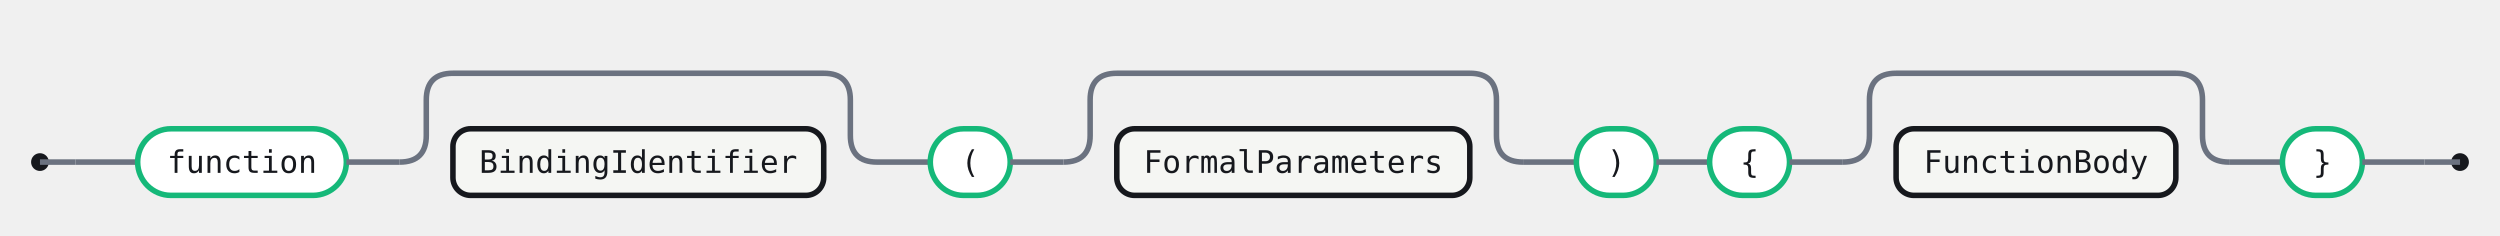
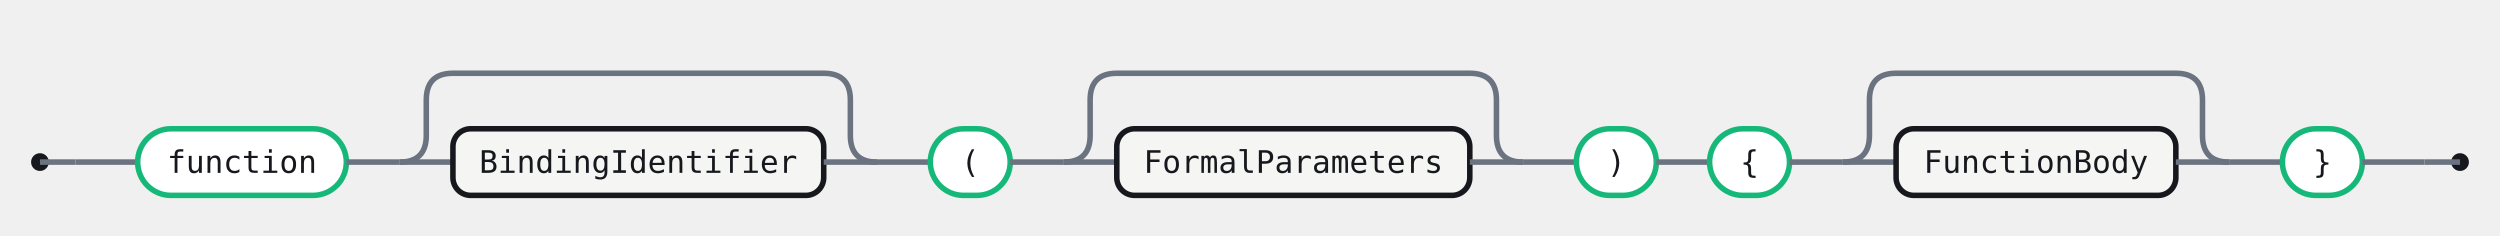
<svg xmlns="http://www.w3.org/2000/svg" width="1126" height="106" viewBox="0 0 1126 106" role="img" aria-label="Railroad diagram for the FunctionDeclaration rule">
  <style>.rr-track{fill:none;stroke:#6B7280;stroke-width:2.5}.rr-term{fill:#fff;stroke:#15B879;stroke-width:2.5}.rr-nonterm{fill:#F5F6F3;stroke:#16181D;stroke-width:2.5}.rr-text{fill:#16181D;font:14px 'Fira Code',ui-monospace,SFMono-Regular,Menlo,Consolas,monospace;font-feature-settings:"liga" 1,"calt" 1;}.rr-action-text{fill:#6B7280;font:14px 'Fira Code',ui-monospace,SFMono-Regular,Menlo,Consolas,monospace;font-style:italic;font-feature-settings:"liga" 1,"calt" 1;}.rr-cap{fill:#16181D}.rr-arrow{fill:#6B7280}</style>
  <circle class="rr-cap" cx="18" cy="73" r="4" />
  <circle class="rr-cap" cx="1108" cy="73" r="4" />
  <path class="rr-track" d="M18 73 H34" />
  <path class="rr-track" d="M1092 73 H1108" />
  <path class="rr-track" d="M34 73 H62" />
  <g class="rr-node rr-node-term" data-rr-kind="terminal" data-rr-label="function">
    <rect class="rr-term" x="62" y="58" width="94" height="30" rx="15" />
    <text class="rr-text" x="109" y="73" text-anchor="middle" dominant-baseline="central">function</text>
  </g>
  <path class="rr-track" d="M156 73 H180" />
+   <path class="rr-track" d="M180 73 H204" />
  <g class="rr-node rr-node-nonterm" data-rr-kind="nonterminal" data-rr-label="BindingIdentifier">
    <rect class="rr-nonterm" x="204" y="58" width="167" height="30" rx="8" />
    <text class="rr-text" x="287.5" y="73" text-anchor="middle" dominant-baseline="central">BindingIdentifier</text>
  </g>
+   <path class="rr-track" d="M371 73 H395" />
  <path class="rr-track" d="M180 73 Q192 73 192 61 V45 Q192 33 204 33 H371 Q383 33 383 45 V61 Q383 73 395 73" />
  <path class="rr-track" d="M395 73 H419" />
  <g class="rr-node rr-node-term" data-rr-kind="terminal" data-rr-label="(">
    <rect class="rr-term" x="419" y="58" width="36" height="30" rx="15" />
    <text class="rr-text" x="437" y="73" text-anchor="middle" dominant-baseline="central">(</text>
  </g>
  <path class="rr-track" d="M455 73 H479" />
+   <path class="rr-track" d="M479 73 H503" />
  <g class="rr-node rr-node-nonterm" data-rr-kind="nonterminal" data-rr-label="FormalParameters">
    <rect class="rr-nonterm" x="503" y="58" width="159" height="30" rx="8" />
    <text class="rr-text" x="582.5" y="73" text-anchor="middle" dominant-baseline="central">FormalParameters</text>
  </g>
+   <path class="rr-track" d="M662 73 H686" />
  <path class="rr-track" d="M479 73 Q491 73 491 61 V45 Q491 33 503 33 H662 Q674 33 674 45 V61 Q674 73 686 73" />
  <path class="rr-track" d="M686 73 H710" />
  <g class="rr-node rr-node-term" data-rr-kind="terminal" data-rr-label=")">
    <rect class="rr-term" x="710" y="58" width="36" height="30" rx="15" />
    <text class="rr-text" x="728" y="73" text-anchor="middle" dominant-baseline="central">)</text>
  </g>
  <path class="rr-track" d="M746 73 H770" />
  <g class="rr-node rr-node-term" data-rr-kind="terminal" data-rr-label="{">
    <rect class="rr-term" x="770" y="58" width="36" height="30" rx="15" />
    <text class="rr-text" x="788" y="73" text-anchor="middle" dominant-baseline="central">{</text>
  </g>
  <path class="rr-track" d="M806 73 H830" />
+   <path class="rr-track" d="M830 73 H854" />
  <g class="rr-node rr-node-nonterm" data-rr-kind="nonterminal" data-rr-label="FunctionBody">
    <rect class="rr-nonterm" x="854" y="58" width="126" height="30" rx="8" />
    <text class="rr-text" x="917" y="73" text-anchor="middle" dominant-baseline="central">FunctionBody</text>
  </g>
+   <path class="rr-track" d="M980 73 H1004" />
  <path class="rr-track" d="M830 73 Q842 73 842 61 V45 Q842 33 854 33 H980 Q992 33 992 45 V61 Q992 73 1004 73" />
  <path class="rr-track" d="M1004 73 H1028" />
  <g class="rr-node rr-node-term" data-rr-kind="terminal" data-rr-label="}">
    <rect class="rr-term" x="1028" y="58" width="36" height="30" rx="15" />
    <text class="rr-text" x="1046" y="73" text-anchor="middle" dominant-baseline="central">}</text>
  </g>
  <path class="rr-track" d="M1064 73 H1092" />
</svg>
